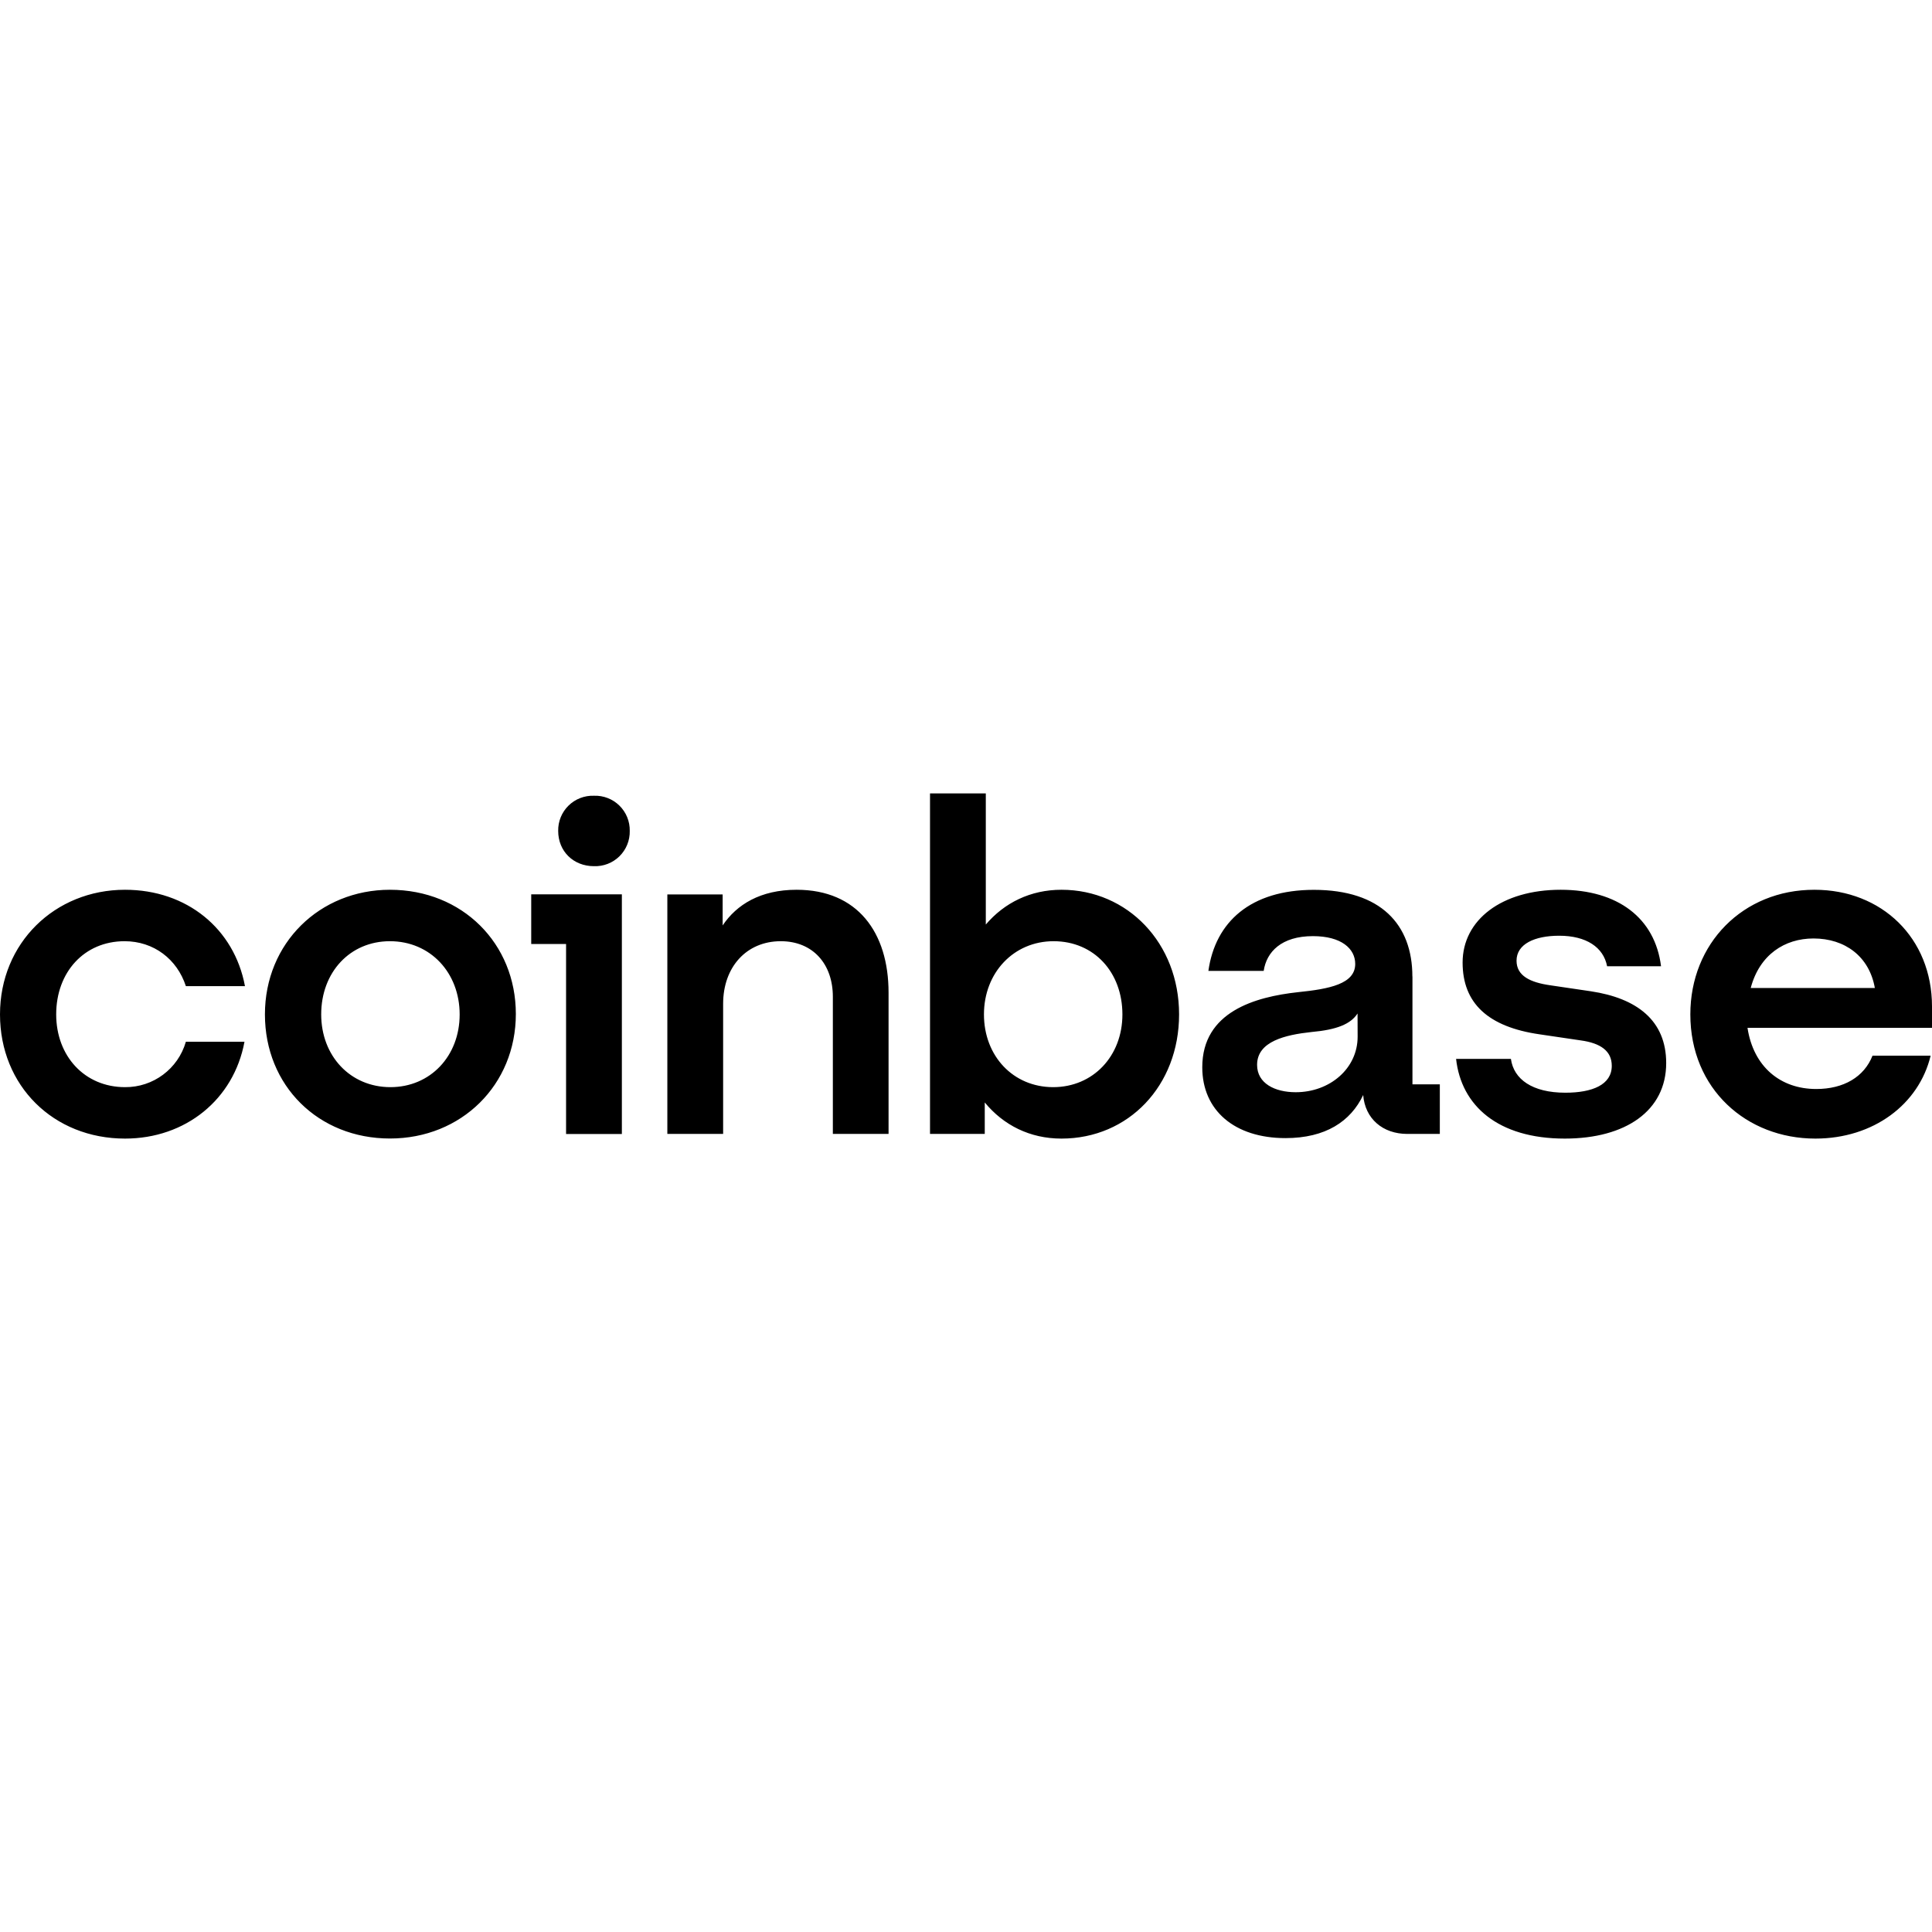
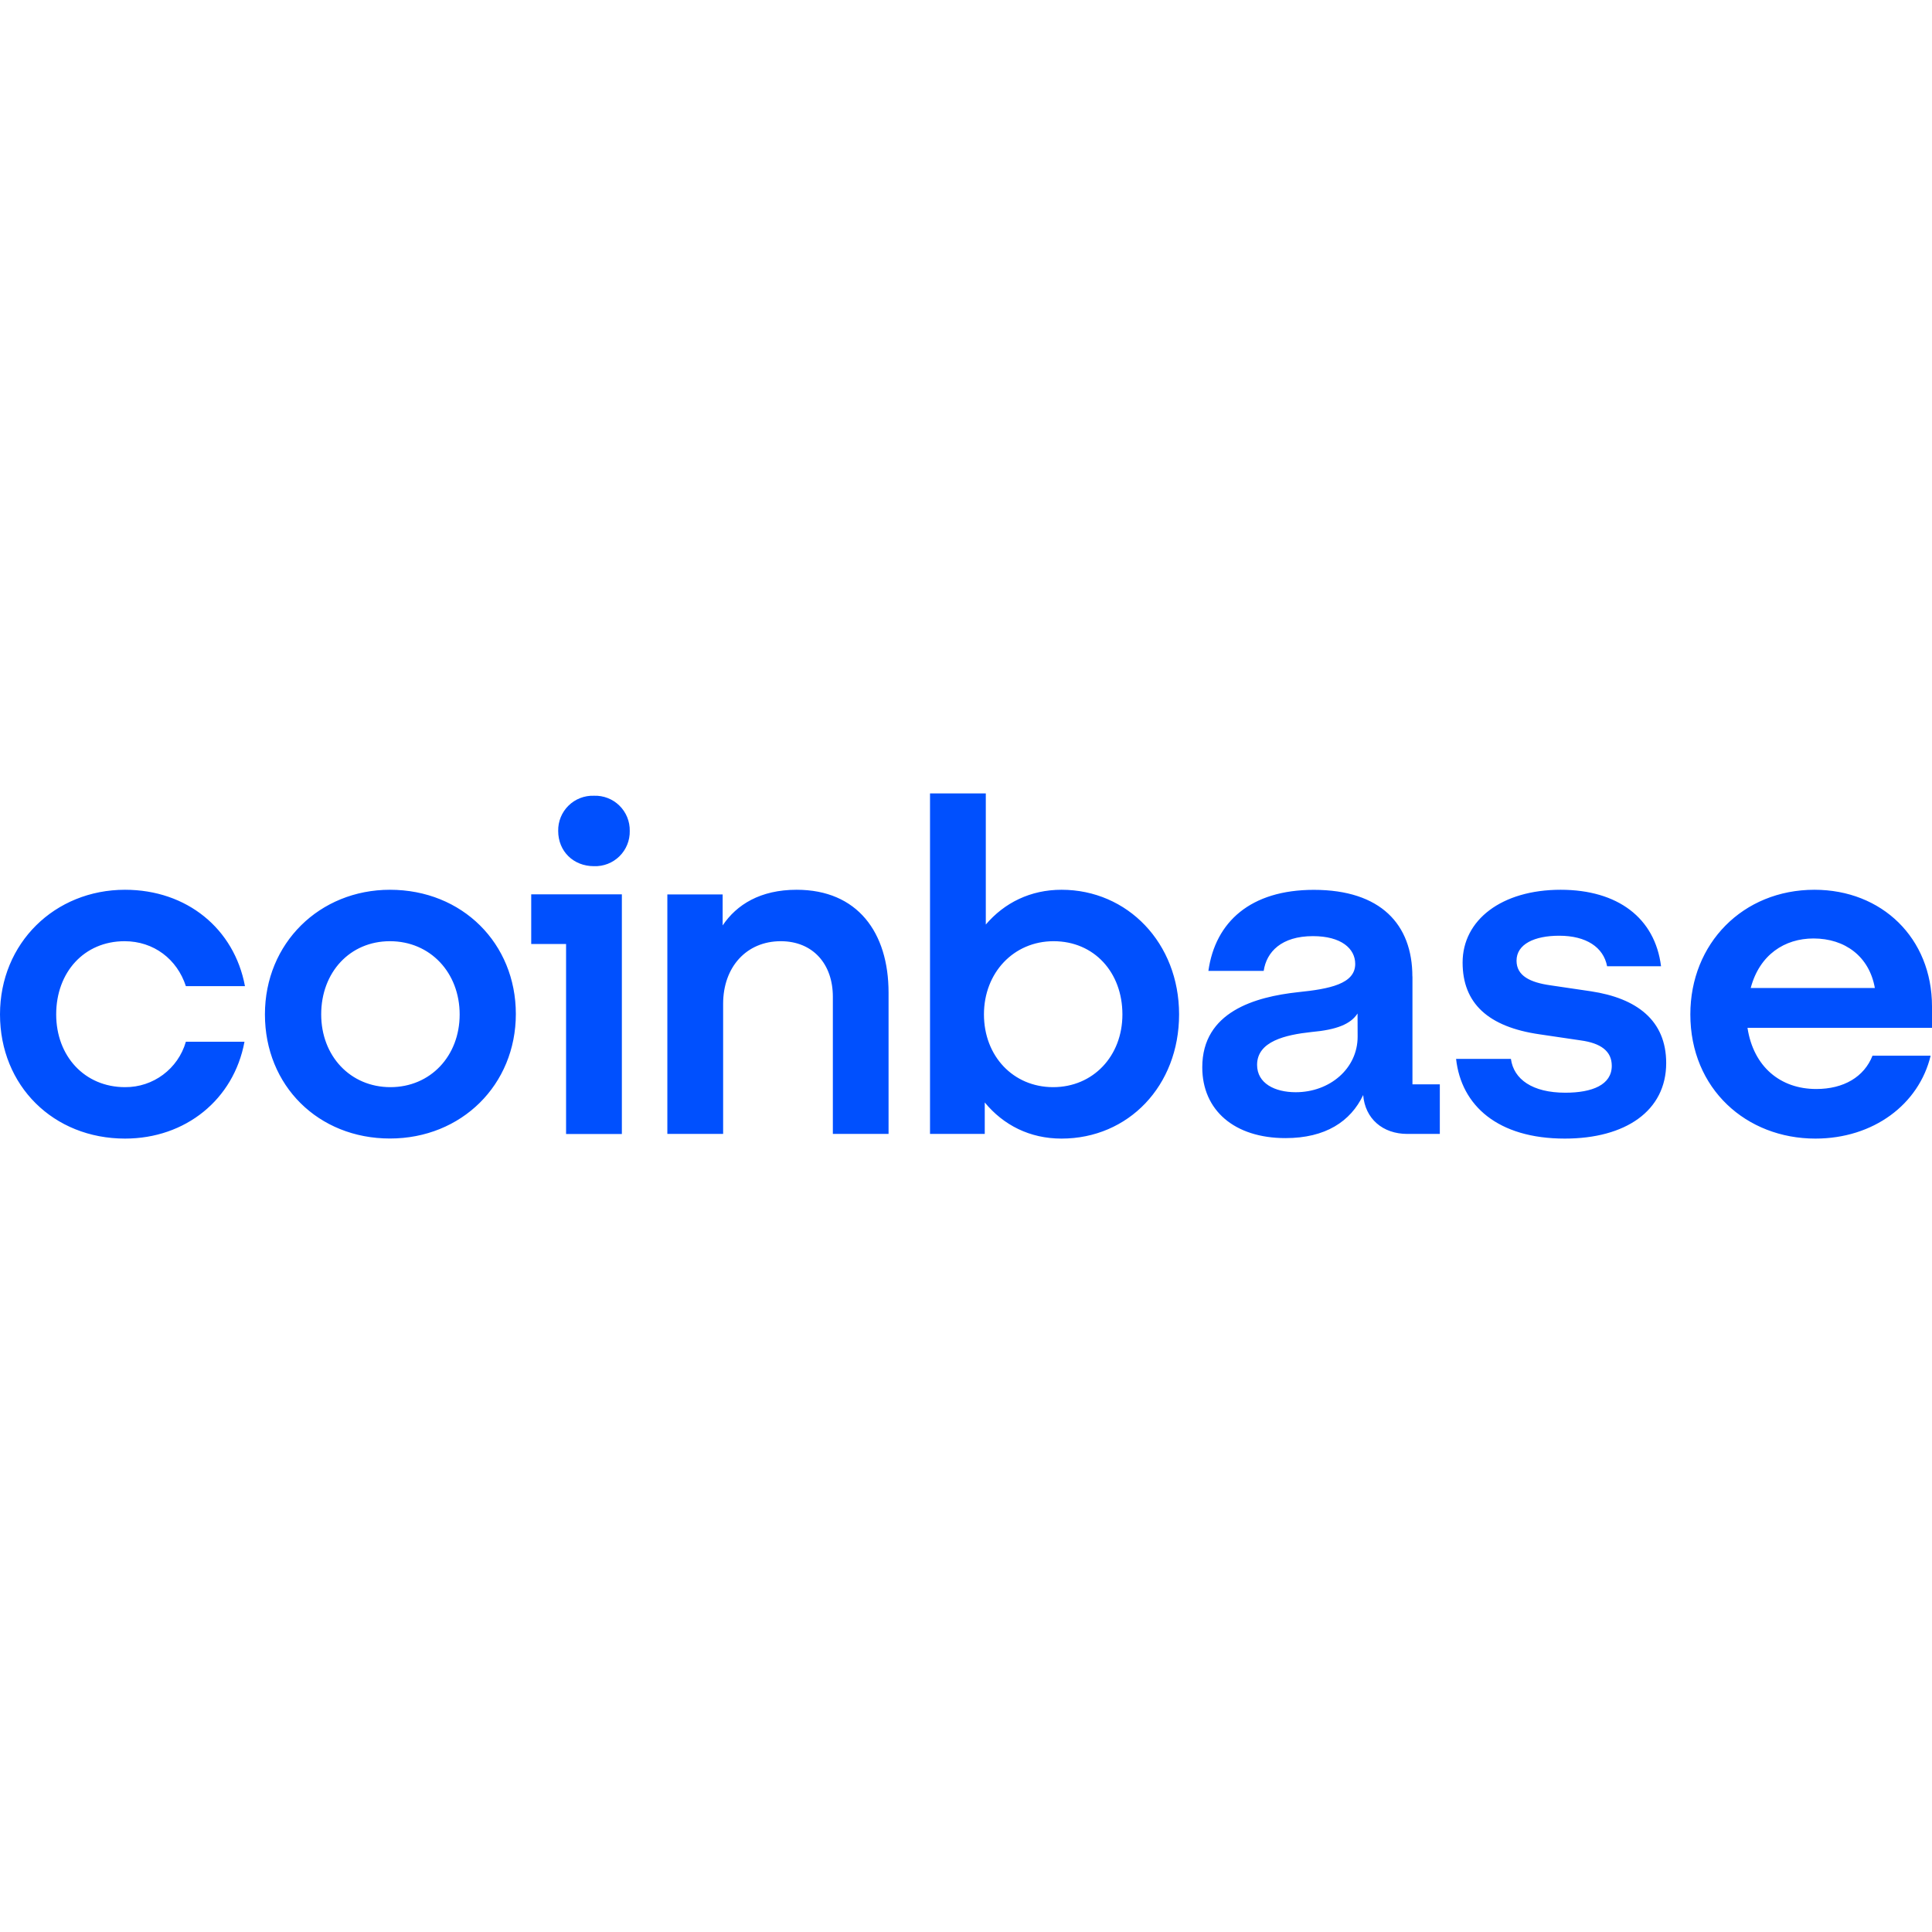
<svg xmlns="http://www.w3.org/2000/svg" role="img" viewBox="0 0 24 24">
-   <path d="M4.844 11.053c-.872 0-1.553.662-1.553 1.548s.664 1.542 1.553 1.542c.889 0 1.564-.667 1.564-1.547 0-.875-.664-1.543-1.564-1.543zm.006 2.452c-.497 0-.86-.386-.86-.904 0-.523.357-.909.854-.909.502 0 .866.392.866.91 0 .517-.364.903-.86.903zm1.749-1.778h.433v2.36h.693V11.11H6.599zm-5.052-.035c.364 0 .653.224.762.558h.734c-.133-.713-.722-1.197-1.49-1.197-.872 0-1.553.662-1.553 1.548 0 .887.664 1.543 1.553 1.543.75 0 1.351-.484 1.484-1.203h-.728a.78.78 0 01-.756.564c-.502 0-.855-.386-.855-.904 0-.523.347-.909.85-.909zm18.215.622l-.508-.075c-.242-.035-.415-.115-.415-.305 0-.207.225-.31.53-.31.336 0 .55.143.595.379h.67c-.075-.599-.537-.95-1.247-.95-.733 0-1.218.375-1.218.904 0 .506.317.8.958.892l.508.075c.249.034.387.132.387.316 0 .236-.242.334-.577.334-.41 0-.641-.167-.676-.42h-.681c.064.581.52.99 1.35.99.757 0 1.26-.346 1.26-.938 0-.53-.364-.806-.936-.892zM7.378 9.885a.429.429 0 00-.444.437c0 .254.19.438.444.438a.429.429 0 00.445-.438.429.429 0 00-.445-.437zm10.167 2.245c0-.645-.392-1.076-1.224-1.076-.785 0-1.224.397-1.31 1.007h.687c.035-.236.22-.432.612-.432.352 0 .525.155.525.345 0 .248-.317.311-.71.351-.531.058-1.19.242-1.19.933 0 .535.4.88 1.034.88.497 0 .809-.207.965-.535.023.293.242.483.548.483h.404v-.616h-.34v-1.34zm-.68.748c0 .397-.347.69-.769.69-.26 0-.48-.11-.48-.34 0-.293.353-.373.676-.408.312-.028.485-.097.572-.23zm-3.679-1.825c-.386 0-.71.162-.94.432V9.856h-.693v4.23h.68v-.391c.232.282.56.449.953.449.832 0 1.461-.656 1.461-1.543 0-.886-.64-1.548-1.46-1.548zm-.103 2.452c-.497 0-.86-.386-.86-.904 0-.517.369-.909.865-.909.503 0 .855.386.855.91 0 .517-.364.903-.86.903zm-3.187-2.452c-.45 0-.745.184-.919.443v-.385H8.29v2.975h.693v-1.617c0-.455.289-.777.716-.777.398 0 .647.282.647.69v1.704h.692v-1.755c0-.748-.386-1.278-1.142-1.278zM24 12.503c0-.851-.624-1.45-1.46-1.45-.89 0-1.542.668-1.542 1.548 0 .927.698 1.543 1.553 1.543.722 0 1.287-.426 1.432-1.03h-.722c-.104.264-.358.414-.699.414-.445 0-.78-.276-.854-.76H24v-.264zm-2.252-.23c.11-.414.422-.615.78-.615.392 0 .693.224.762.615Z" />
+   <path d="M4.844 11.053c-.872 0-1.553.662-1.553 1.548s.664 1.542 1.553 1.542c.889 0 1.564-.667 1.564-1.547 0-.875-.664-1.543-1.564-1.543zm.006 2.452c-.497 0-.86-.386-.86-.904 0-.523.357-.909.854-.909.502 0 .866.392.866.91 0 .517-.364.903-.86.903zm1.749-1.778h.433v2.36h.693V11.11H6.599zm-5.052-.035c.364 0 .653.224.762.558h.734c-.133-.713-.722-1.197-1.49-1.197-.872 0-1.553.662-1.553 1.548 0 .887.664 1.543 1.553 1.543.75 0 1.351-.484 1.484-1.203h-.728a.78.78 0 01-.756.564c-.502 0-.855-.386-.855-.904 0-.523.347-.909.85-.909zm18.215.622l-.508-.075c-.242-.035-.415-.115-.415-.305 0-.207.225-.31.53-.31.336 0 .55.143.595.379h.67c-.075-.599-.537-.95-1.247-.95-.733 0-1.218.375-1.218.904 0 .506.317.8.958.892l.508.075c.249.034.387.132.387.316 0 .236-.242.334-.577.334-.41 0-.641-.167-.676-.42h-.681c.064.581.52.99 1.35.99.757 0 1.26-.346 1.26-.938 0-.53-.364-.806-.936-.892zM7.378 9.885a.429.429 0 00-.444.437c0 .254.19.438.444.438a.429.429 0 00.445-.438.429.429 0 00-.445-.437zm10.167 2.245c0-.645-.392-1.076-1.224-1.076-.785 0-1.224.397-1.31 1.007h.687c.035-.236.22-.432.612-.432.352 0 .525.155.525.345 0 .248-.317.311-.71.351-.531.058-1.19.242-1.19.933 0 .535.4.88 1.034.88.497 0 .809-.207.965-.535.023.293.242.483.548.483h.404v-.616h-.34v-1.34zm-.68.748c0 .397-.347.69-.769.69-.26 0-.48-.11-.48-.34 0-.293.353-.373.676-.408.312-.028.485-.097.572-.23zm-3.679-1.825c-.386 0-.71.162-.94.432V9.856h-.693v4.23h.68v-.391c.232.282.56.449.953.449.832 0 1.461-.656 1.461-1.543 0-.886-.64-1.548-1.46-1.548zm-.103 2.452c-.497 0-.86-.386-.86-.904 0-.517.369-.909.865-.909.503 0 .855.386.855.91 0 .517-.364.903-.86.903zm-3.187-2.452c-.45 0-.745.184-.919.443v-.385H8.29v2.975h.693v-1.617c0-.455.289-.777.716-.777.398 0 .647.282.647.69v1.704h.692v-1.755c0-.748-.386-1.278-1.142-1.278zM24 12.503c0-.851-.624-1.45-1.46-1.45-.89 0-1.542.668-1.542 1.548 0 .927.698 1.543 1.553 1.543.722 0 1.287-.426 1.432-1.03h-.722c-.104.264-.358.414-.699.414-.445 0-.78-.276-.854-.76H24v-.264zm-2.252-.23c.11-.414.422-.615.78-.615.392 0 .693.224.762.615Z" fill="#0050fe" />
</svg>
